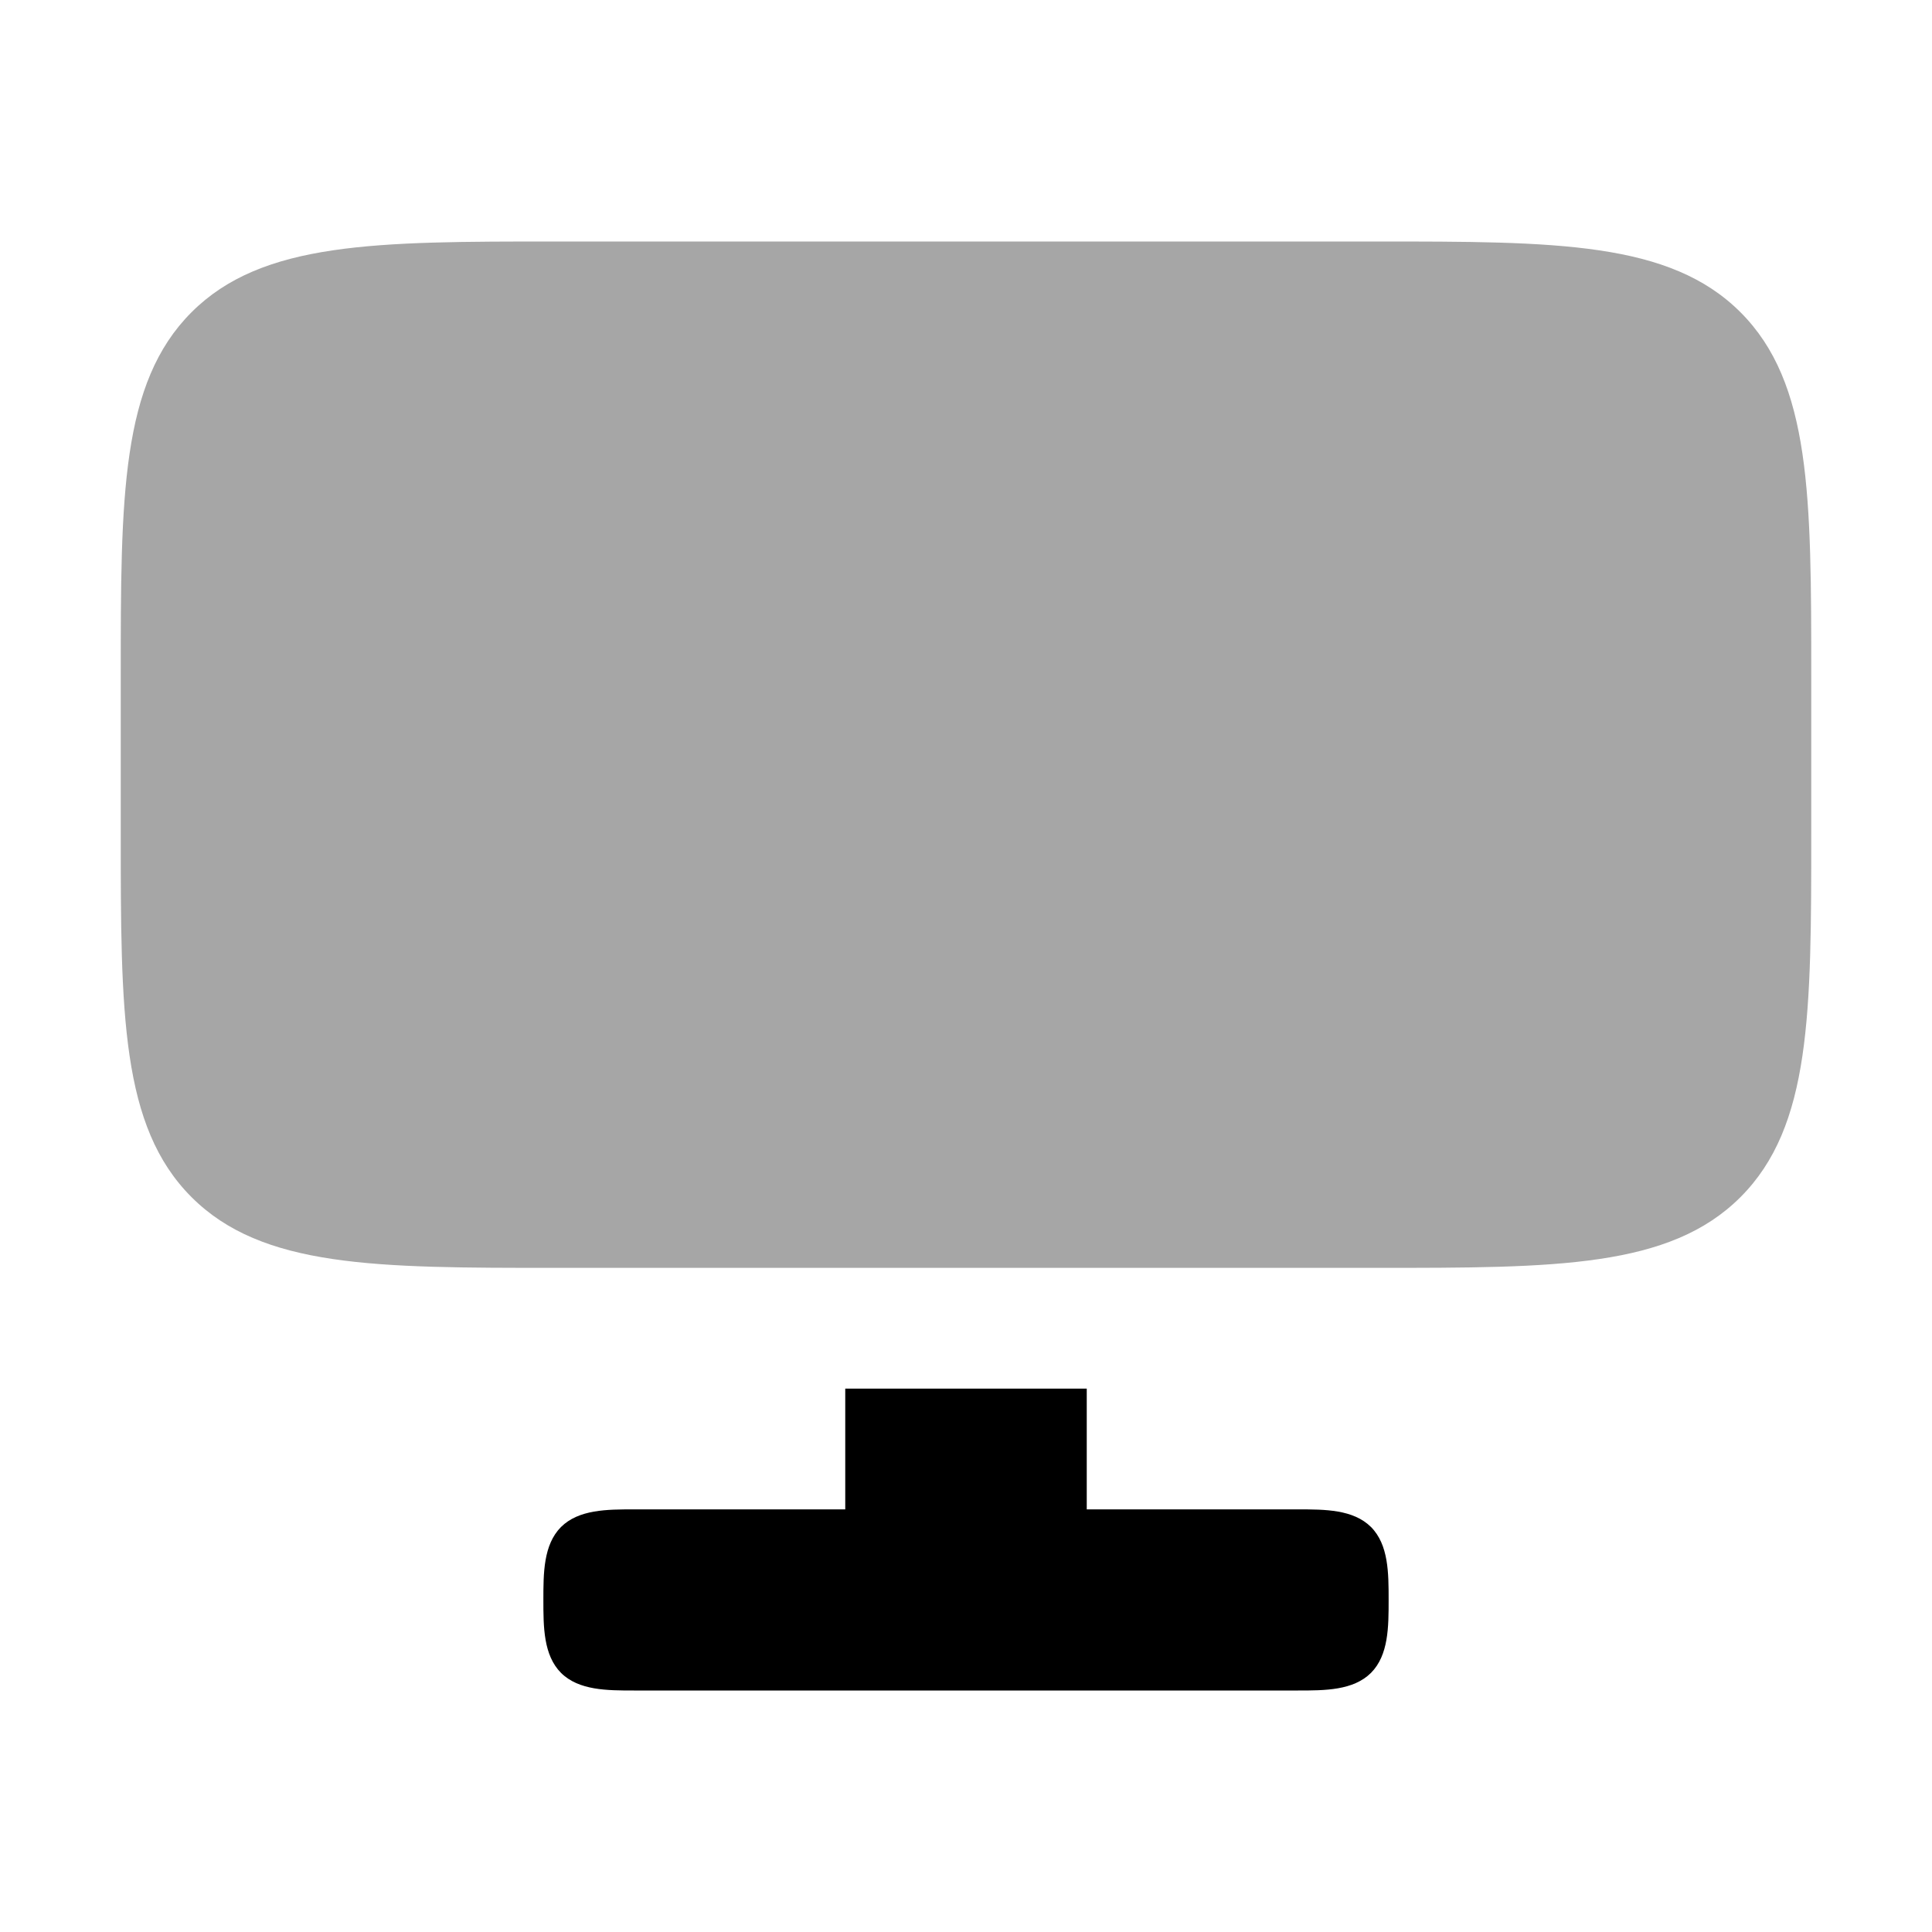
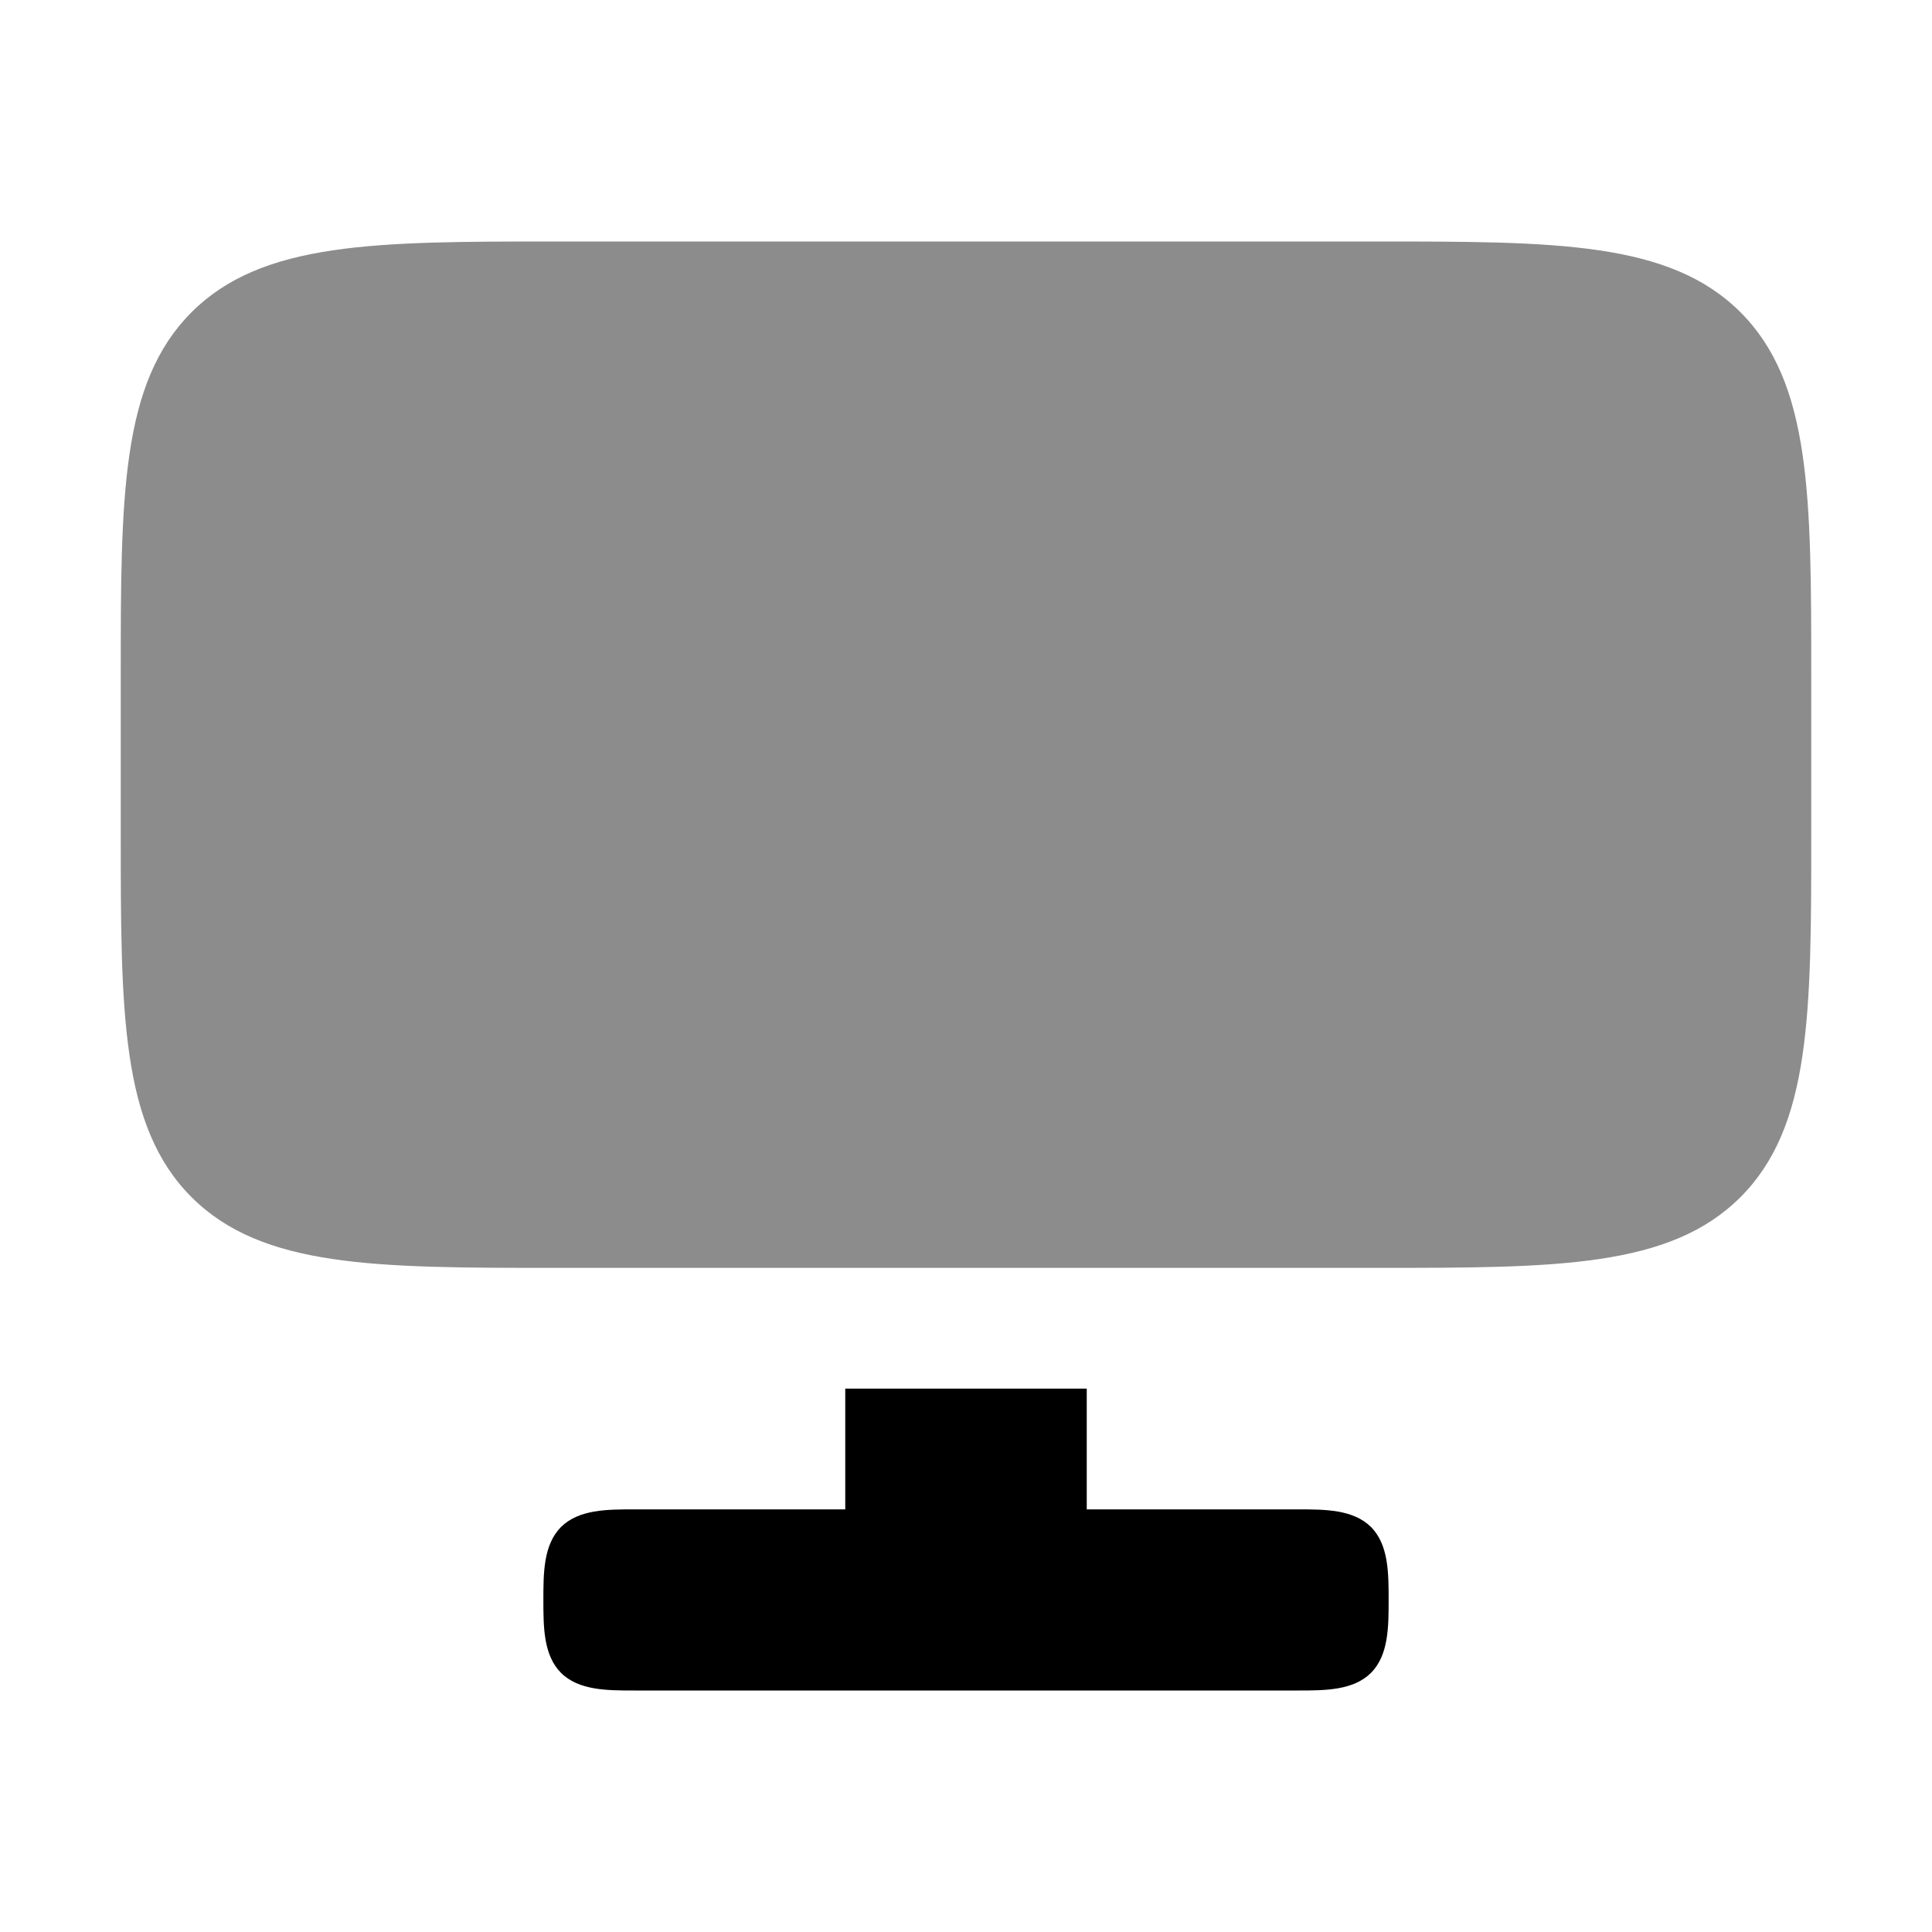
<svg xmlns="http://www.w3.org/2000/svg" viewBox="0 0 16 16" width="24" height="24" fill="none">
  <g>
    <g>
-       <path d="M1 5.6C1 4.114 1 3.172 1.586 2.586C2.172 2 3.114 2 4.6 2L11.4 2C12.886 2 13.828 2 14.414 2.586C15 3.172 15 4.114 15 5.6L15 6.9C15 8.386 15 9.328 14.414 9.914C13.828 10.5 12.886 10.5 11.4 10.5L4.6 10.5C3.114 10.5 2.172 10.5 1.586 9.914C1 9.328 1 8.386 1 6.9Z" fill="currentColor" fill-opacity="0.35" />
+       <path d="M1 5.6C1 4.114 1 3.172 1.586 2.586C2.172 2 3.114 2 4.6 2L11.4 2C12.886 2 13.828 2 14.414 2.586C15 3.172 15 4.114 15 5.6L15 6.9C15 8.386 15 9.328 14.414 9.914C13.828 10.5 12.886 10.5 11.4 10.5L4.6 10.5C3.114 10.5 2.172 10.5 1.586 9.914C1 9.328 1 8.386 1 6.9Z" fill="currentColor" fill-opacity="0.45" />
    </g>
    <g>
      <path d="M4.5 13.25C4.5 13.028 4.5 12.793 4.646 12.646C4.793 12.5 5.029 12.5 5.25 12.5L7 12.5L7 11.5L9 11.5L9 12.5L10.75 12.5C10.972 12.5 11.207 12.5 11.354 12.646C11.5 12.793 11.5 13.028 11.5 13.25L11.5 13.25C11.5 13.472 11.5 13.707 11.354 13.854C11.207 14 10.972 14 10.75 14L5.25 14C5.029 14 4.793 14 4.646 13.854C4.5 13.707 4.5 13.472 4.5 13.25Z" fill="currentColor" />
    </g>
  </g>
</svg>
